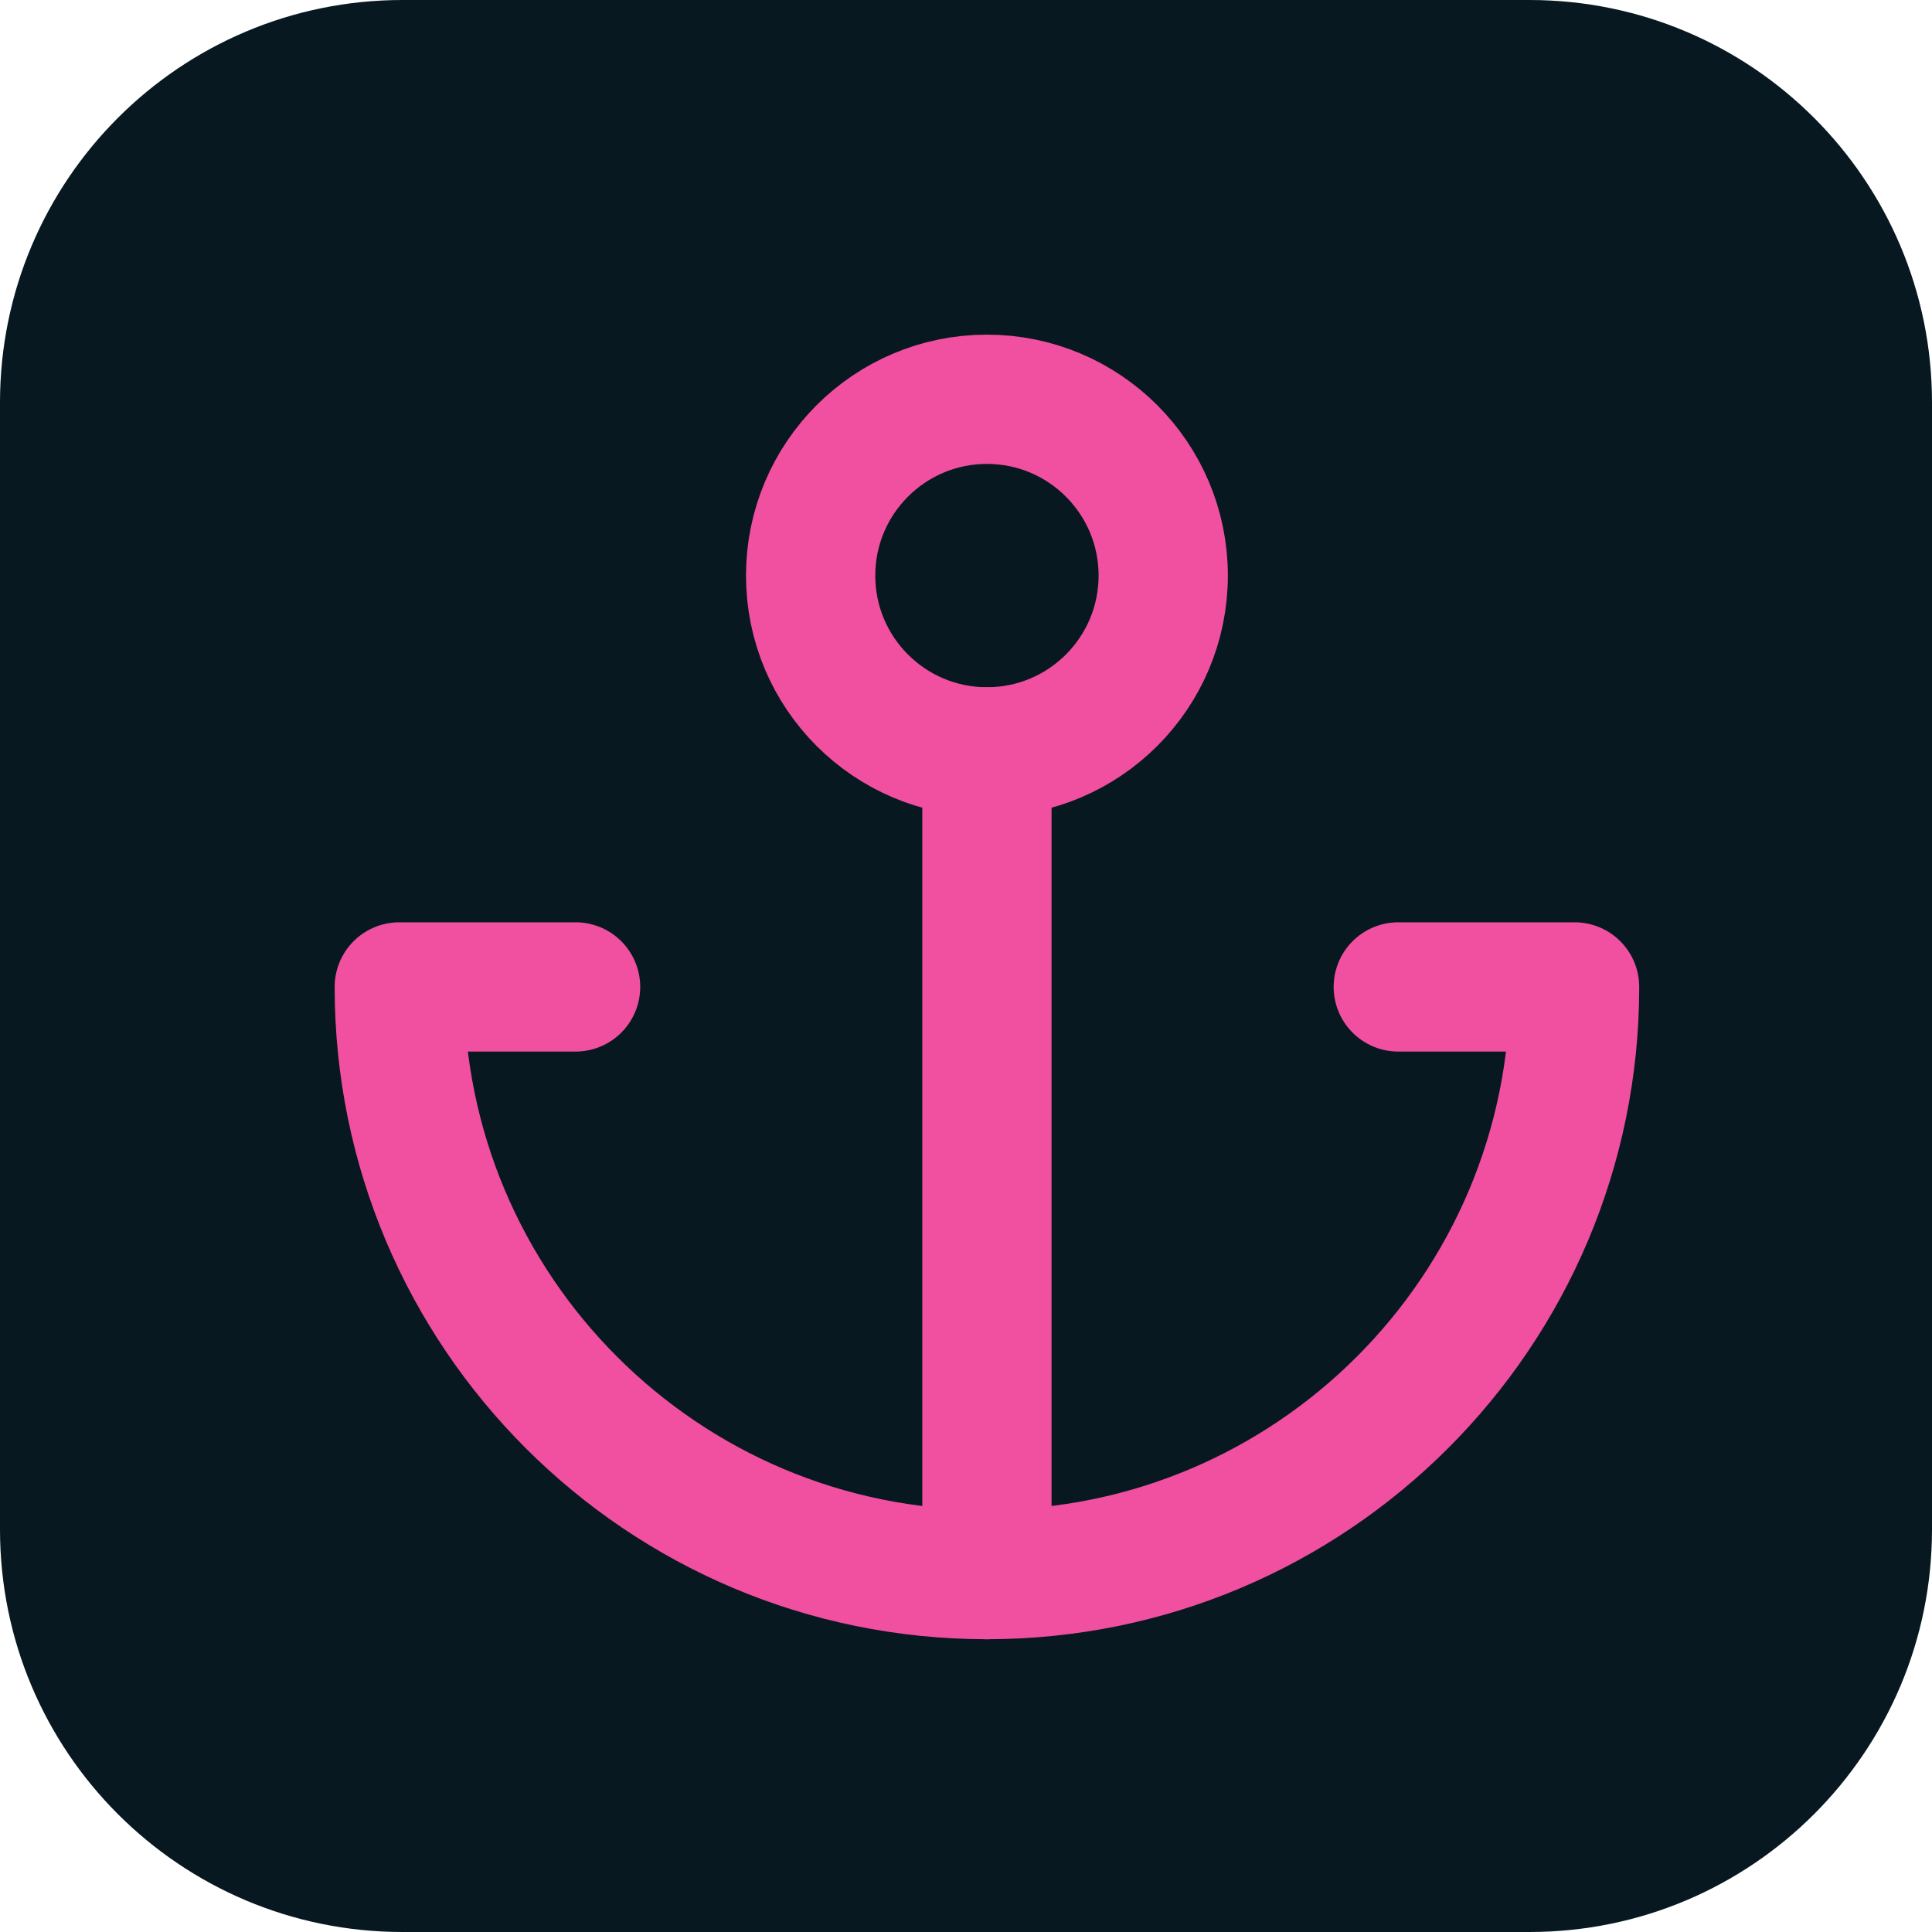
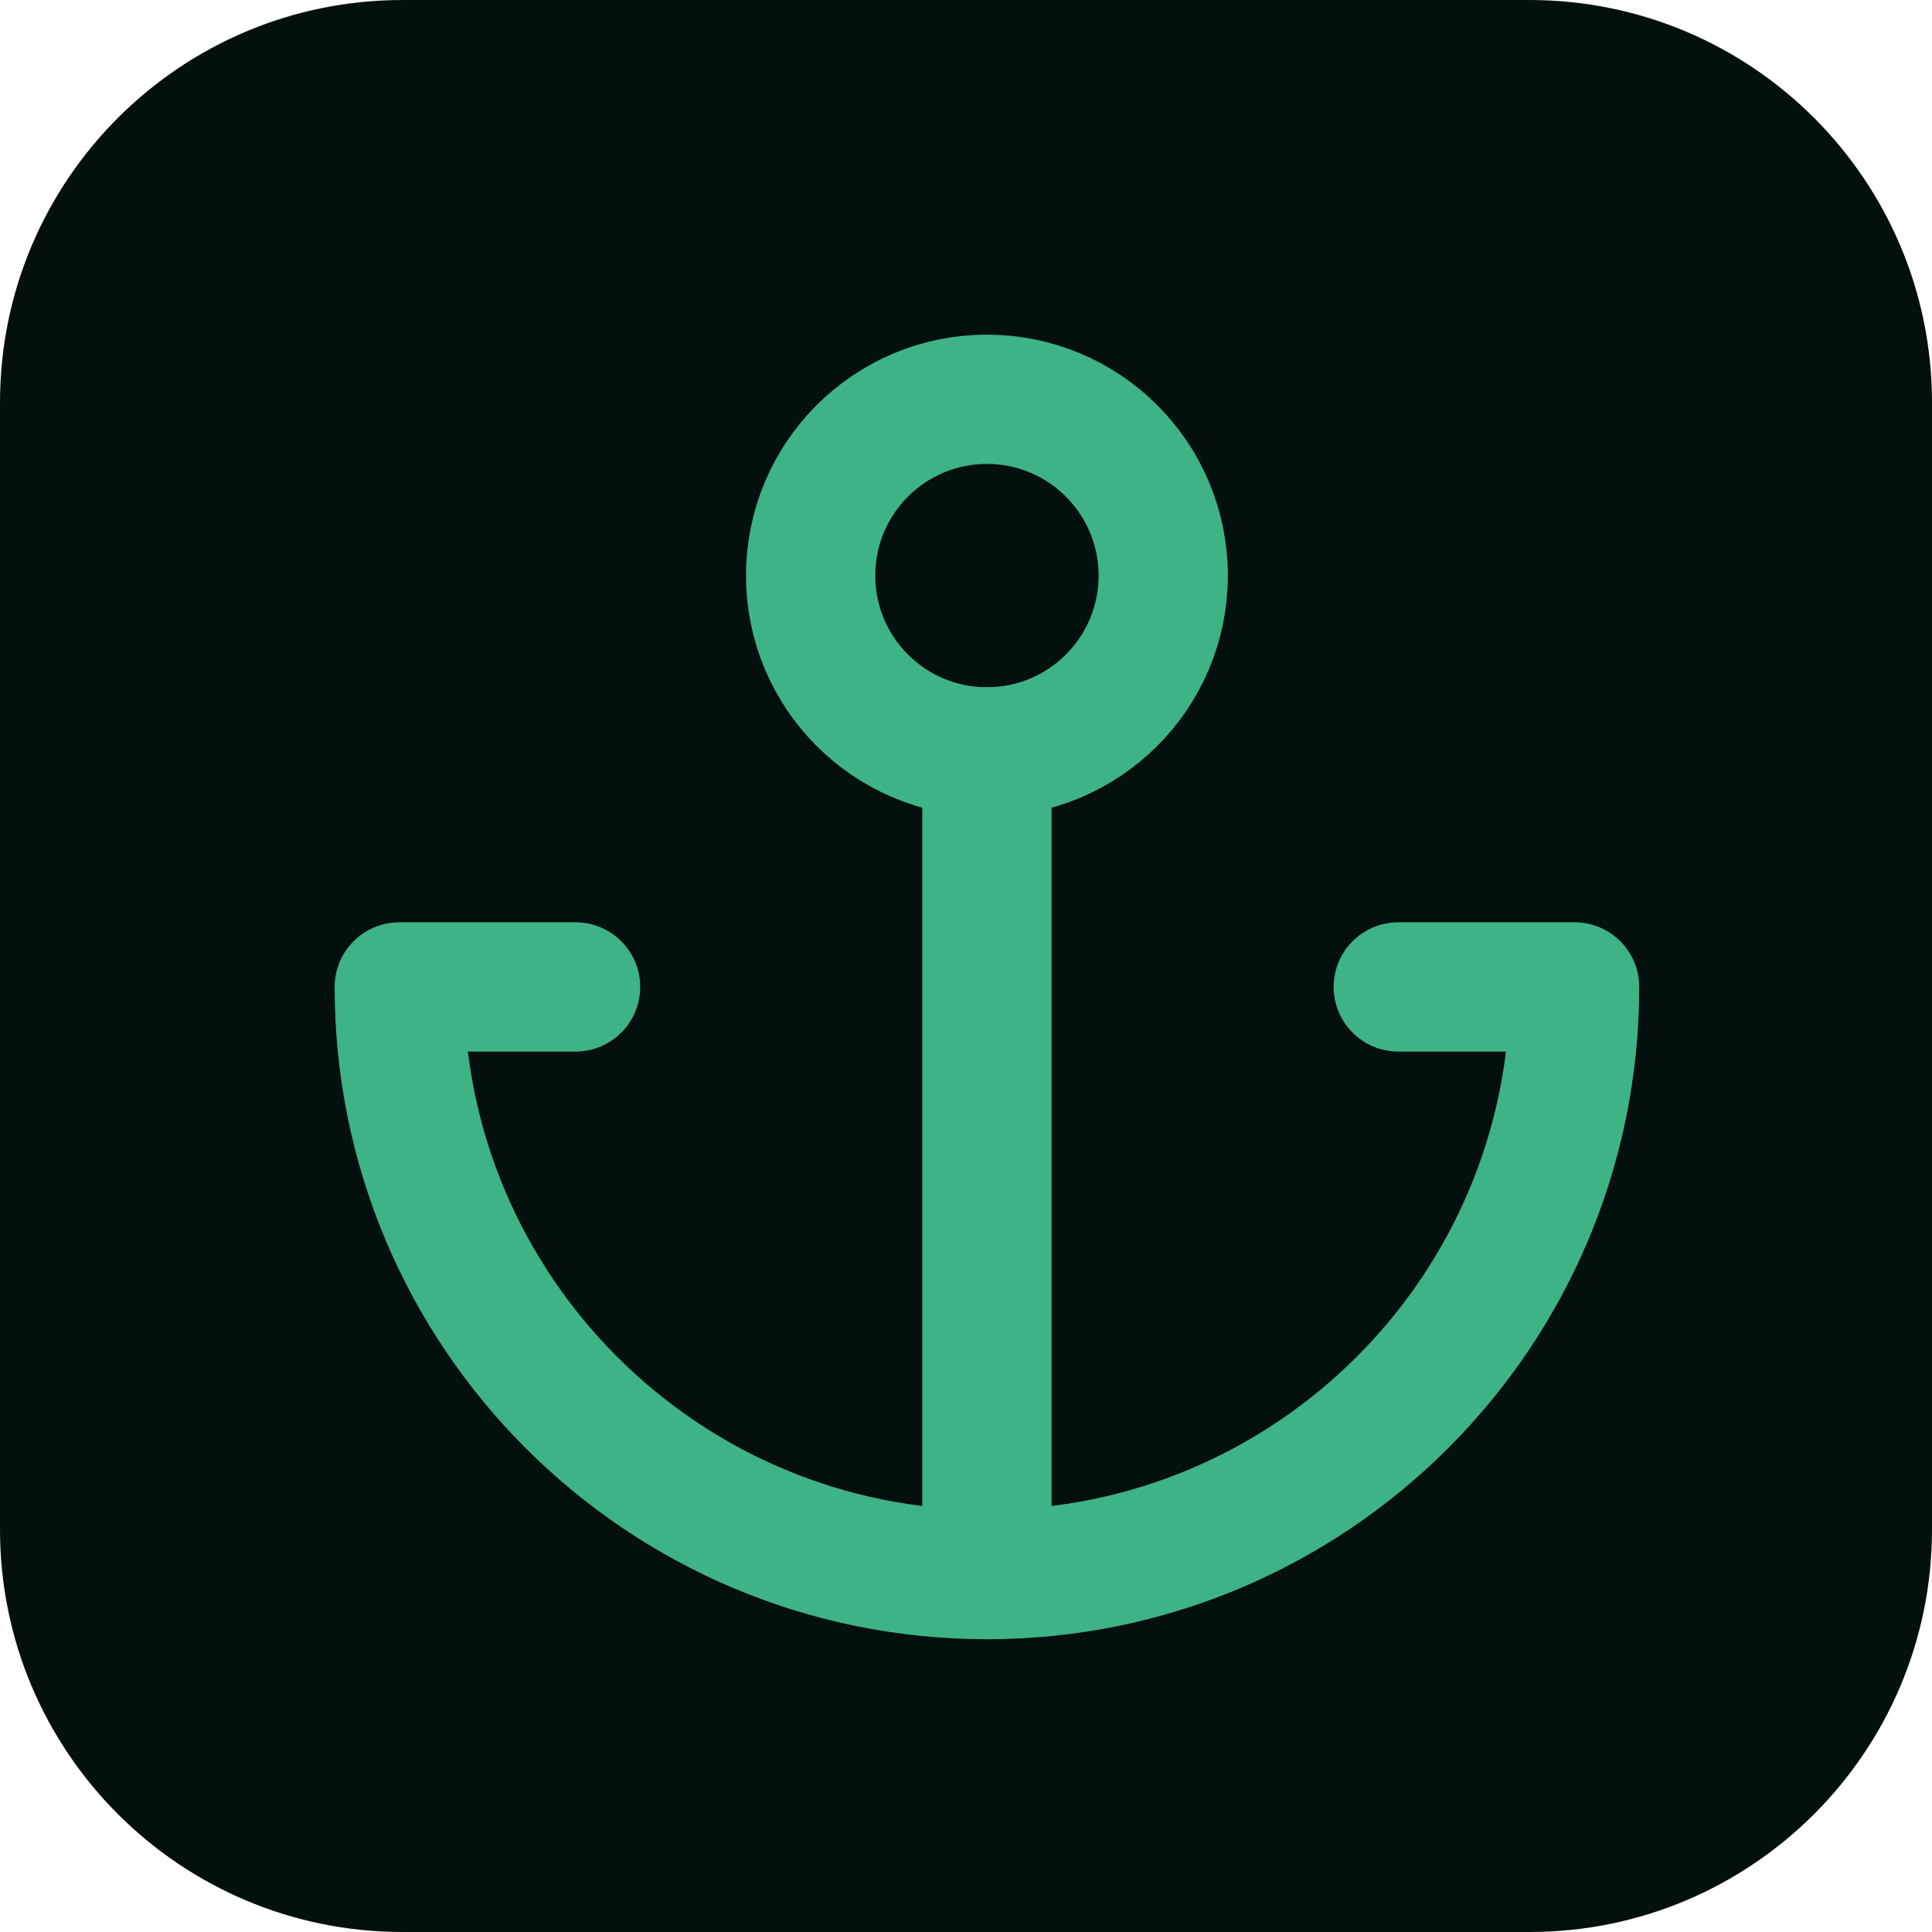
<svg xmlns="http://www.w3.org/2000/svg" viewBox="0 0 24 24" width="24" height="24">
-   <rect width="24" height="24" rx="5" fill="#071820" />
-   <g transform="translate(3.5 3.5) scale(0.73)" fill="none" stroke="#F14FA0" stroke-width="2.2" stroke-linecap="round" stroke-linejoin="round">
+   <rect width="24" height="24" rx="5" fill="#04100E" />
+   <g transform="translate(3.5 3.5) scale(0.73)" fill="none" stroke="#3EB386" stroke-width="2.2" stroke-linecap="round" stroke-linejoin="round">
    <path d="M12 22V8" />
    <path d="M5 12H2a10 10 0 0 0 20 0h-3" />
    <circle cx="12" cy="5" r="3" />
  </g>
</svg>
